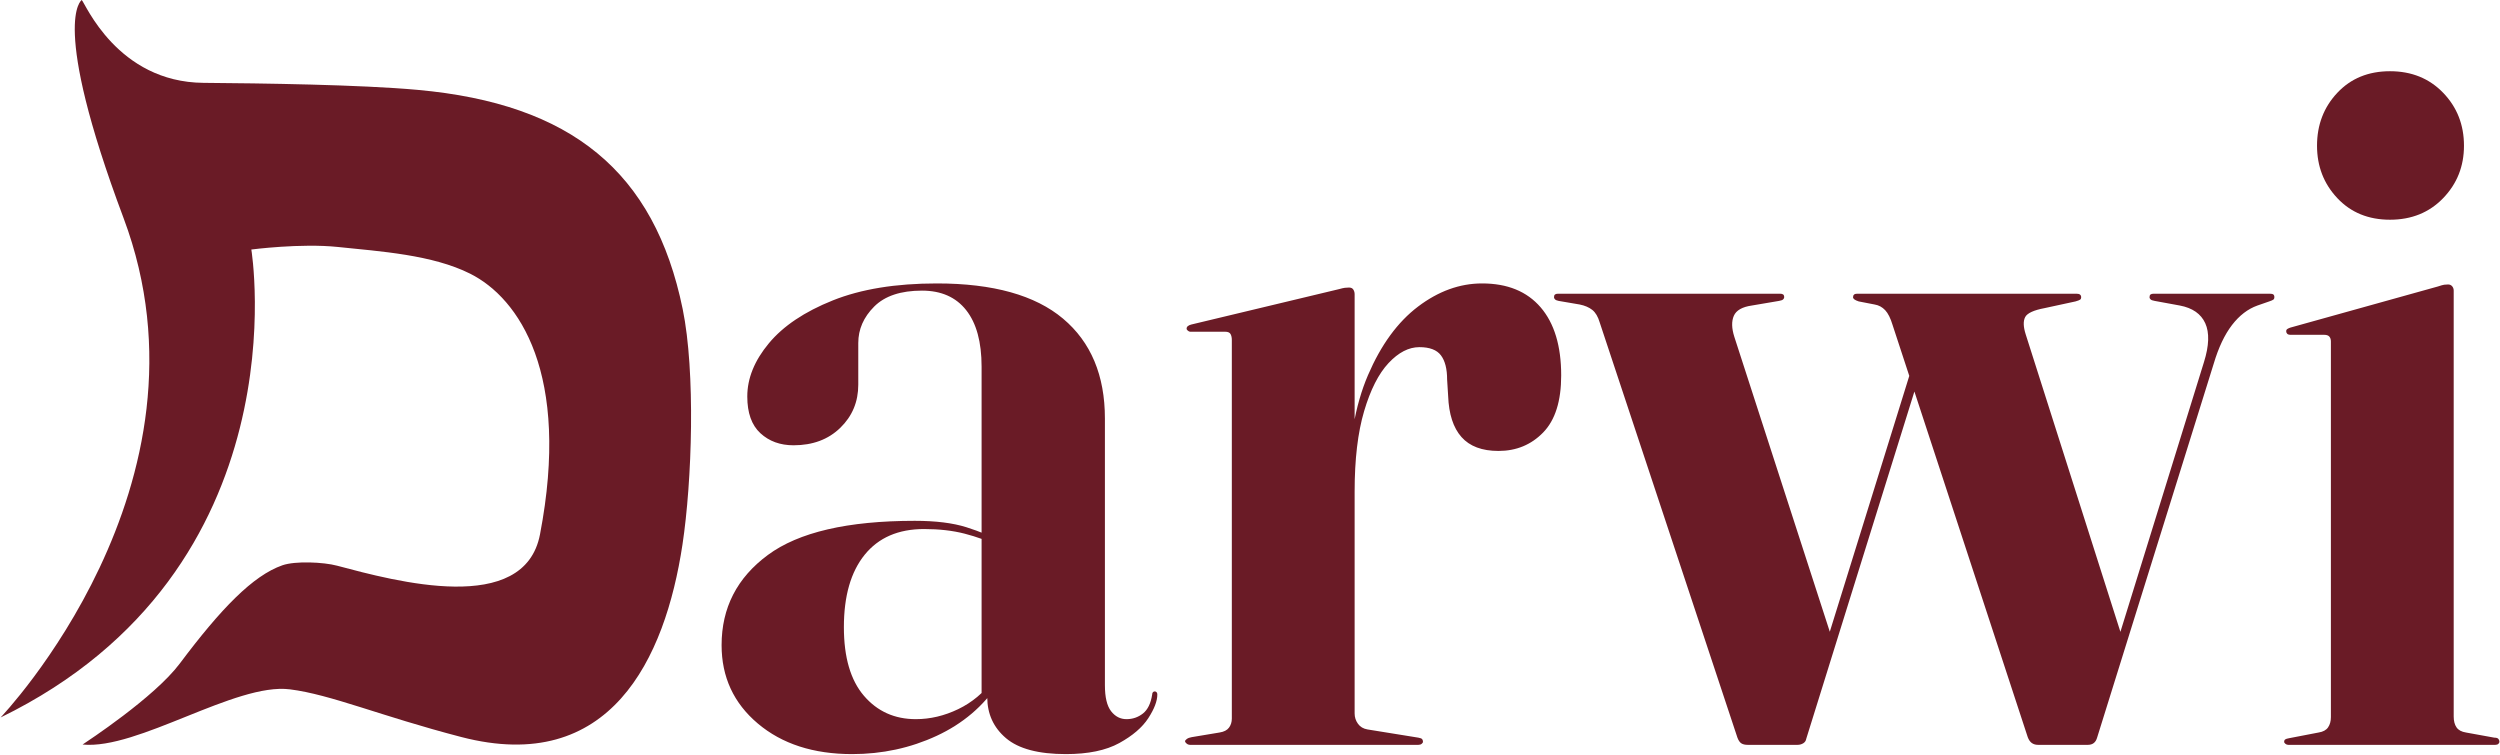
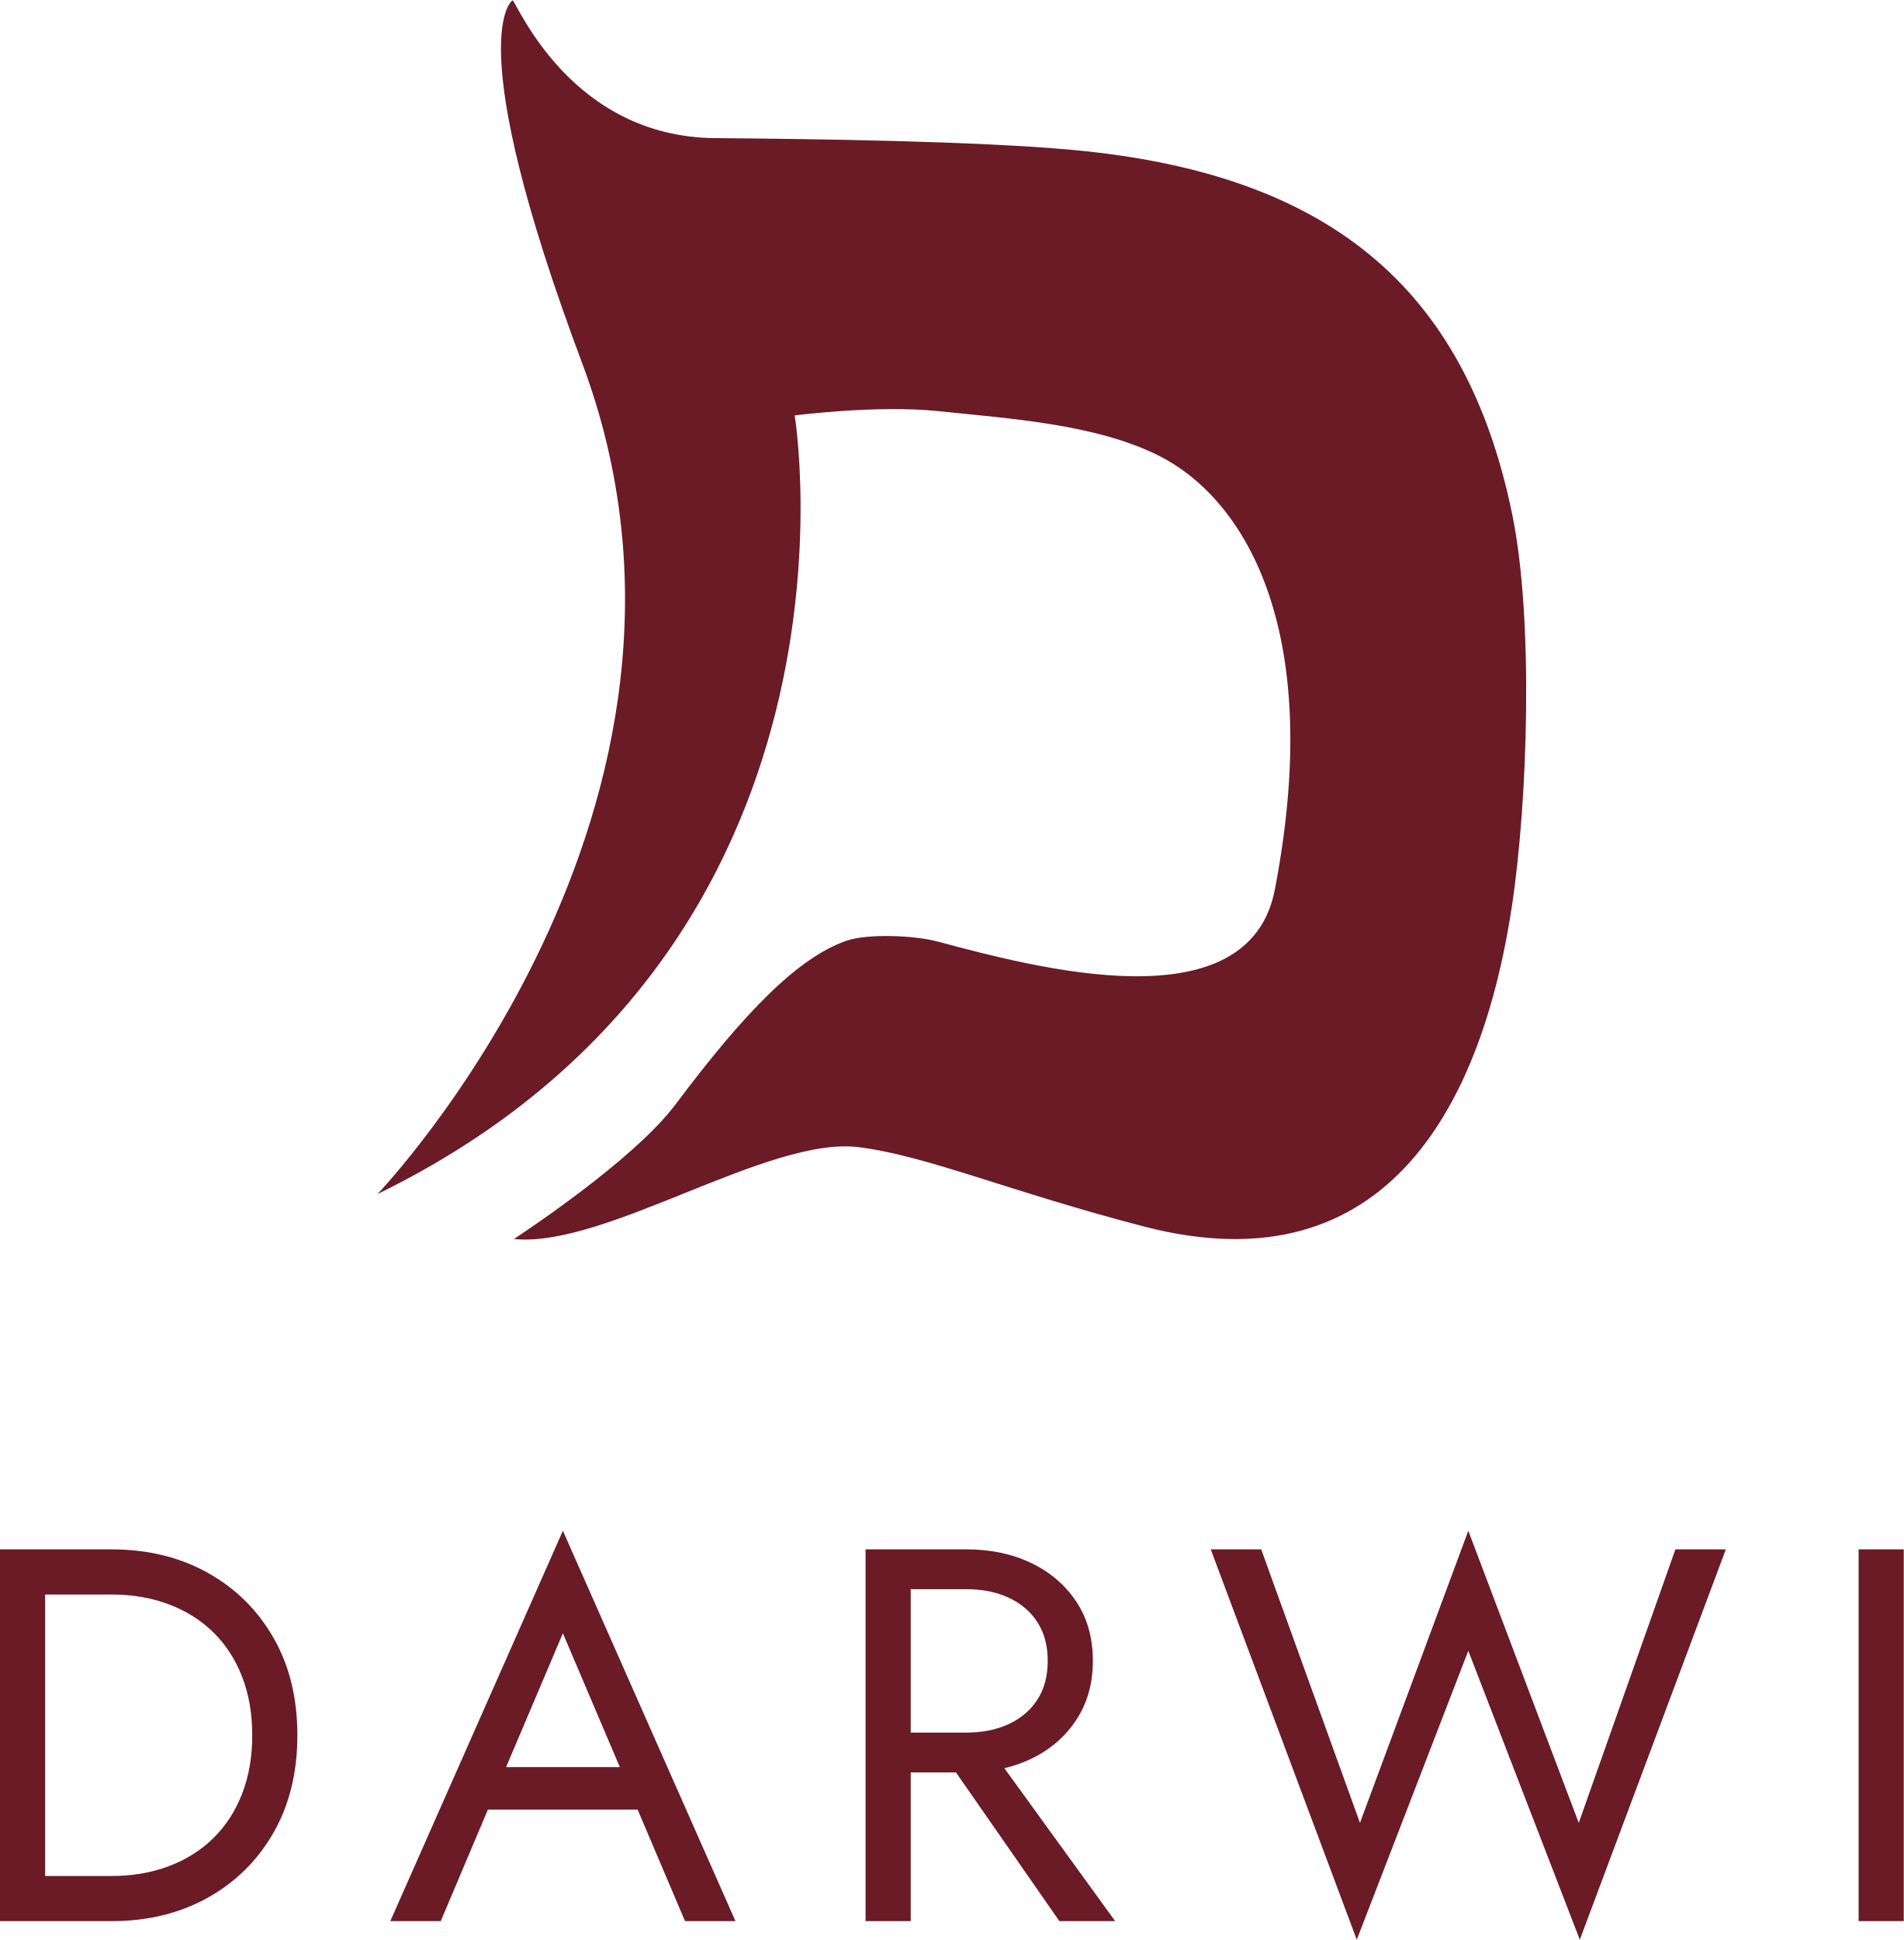
- <svg xmlns="http://www.w3.org/2000/svg" viewBox="0.00 0.00 3354.86 1012.42" width="3355" height="1012">
+ <svg xmlns="http://www.w3.org/2000/svg" viewBox="-304.69 0.00 1536.43 1565.00" width="1536" height="1565">
  <path fill="#6A1B26" transform="translate(0.00 0.00) scale(0.94928)" d="M0.00 1014.74 C0.00 1014.74 315.36 685.52 173.93 308.36 C69.28 29.28 114.78 0.00 114.78 0.00 C119.55 4.18 164.91 116.17 286.98 117.17 C369.07 117.85 508.32 119.67 590.22 127.14 C806.92 146.89 924.78 242.45 964.70 437.06 C982.97 526.09 977.98 680.42 964.39 770.28 C939.83 932.72 861.74 1096.98 651.56 1042.34 C537.08 1012.59 467.08 982.18 409.13 974.92 C332.24 965.28 193.99 1060.75 115.98 1052.98 C121.92 1048.92 217.45 986.45 253.46 938.43 C311.88 860.50 356.94 814.06 398.53 799.50 C416.94 793.05 456.87 794.98 475.76 800.01 C558.93 822.14 740.68 871.58 762.91 755.79 C806.52 528.70 733.27 421.76 664.18 387.10 C610.59 360.21 537.16 355.58 477.12 349.29 C424.53 343.79 354.65 352.90 354.65 352.90 C354.65 352.90 429.53 805.21 0.00 1014.74 Z" />
-   <path fill="#6A1B26" d="M1324.664 935.845V929.636L1317.076 936.535V492.278Q1317.076 442.61 1296.381 416.396Q1275.686 390.182 1237.055 390.182Q1194.285 390.182 1172.9 411.567Q1151.515 432.952 1151.515 460.545V516.422Q1151.515 550.914 1127.37 574.369Q1103.226 597.823 1064.595 597.823Q1037.691 597.823 1020.1 581.612Q1002.509 565.401 1002.509 532.289Q1002.509 495.727 1031.483 460.89Q1060.456 426.053 1117.368 403.289Q1174.279 380.524 1257.06 380.524Q1370.194 380.524 1426.416 427.778Q1482.638 475.032 1482.638 561.952V919.979Q1482.638 944.123 1490.916 954.816Q1499.194 965.508 1511.611 965.508Q1524.028 965.508 1533.686 957.92Q1543.344 950.332 1546.103 932.396Q1546.103 930.326 1547.138 929.291Q1548.173 928.257 1549.552 928.257Q1550.932 928.257 1551.967 929.291Q1553.001 930.326 1553.001 932.396Q1553.001 945.503 1540.929 964.128Q1528.857 982.754 1501.953 997.586Q1475.05 1012.417 1430.21 1012.417Q1375.023 1012.417 1349.844 991.032Q1324.664 969.647 1324.664 935.845ZM968.017 866.171Q968.017 790.979 1030.103 745.104Q1092.189 699.23 1227.397 699.23Q1269.477 699.23 1296.726 707.853Q1323.975 716.476 1347.429 728.893L1341.91 733.722Q1318.456 722.684 1294.312 716.476Q1270.167 710.267 1239.814 710.267Q1188.076 710.267 1160.138 744.759Q1132.199 779.251 1132.199 842.027Q1132.199 902.733 1159.103 934.12Q1186.007 965.508 1228.777 965.508Q1257.75 965.508 1285.689 952.056Q1313.627 938.604 1332.253 913.08L1339.841 917.219Q1309.488 963.438 1256.715 987.928Q1203.943 1012.417 1143.237 1012.417Q1065.285 1012.417 1016.651 971.372Q968.017 930.326 968.017 866.171ZM1809.622 655.77Q1809.622 564.711 1835.836 503.66Q1862.05 442.61 1903.095 411.567Q1944.14 380.524 1988.98 380.524Q2040.028 380.524 2067.622 412.602Q2095.215 444.679 2095.215 504.005Q2095.215 555.743 2071.071 580.578Q2046.927 605.412 2011.055 605.412Q1977.943 605.412 1961.386 586.786Q1944.83 568.16 1943.451 531.599L1942.071 509.524Q1942.071 488.139 1933.793 477.102Q1925.515 466.064 1904.82 466.064Q1883.435 466.064 1863.429 487.449Q1843.424 508.834 1830.662 551.949Q1817.9 595.064 1817.9 659.909ZM1817.9 395.011V624.037V957.92Q1817.9 965.508 1822.384 971.717Q1826.868 977.925 1835.146 979.305L1903.44 990.342Q1907.579 991.032 1908.614 992.412Q1909.649 993.791 1909.649 995.861Q1909.649 997.241 1907.924 998.62Q1906.199 1000.0 1903.44 1000.0H1597.151Q1594.392 1000.0 1592.322 998.275Q1590.253 996.551 1590.253 995.171Q1590.253 993.791 1592.667 992.067Q1595.082 990.342 1599.221 989.652L1636.472 983.444Q1645.44 982.064 1649.234 976.89Q1653.028 971.717 1653.028 964.818V456.406Q1653.028 451.577 1651.304 448.473Q1649.579 445.369 1644.06 445.369H1597.151Q1595.771 445.369 1594.047 443.989Q1592.322 442.61 1592.322 441.23Q1592.322 439.16 1594.047 437.781Q1595.771 436.401 1598.531 435.711L1797.205 388.112Q1802.034 386.733 1804.793 386.388Q1807.552 386.043 1810.312 386.043Q1814.451 386.043 1816.175 388.802Q1817.9 391.561 1817.9 395.011ZM2412.542 1000.0H2345.627Q2340.108 1000.0 2337.004 997.93Q2333.9 995.861 2331.83 990.342L2146.953 432.952Q2143.504 421.225 2136.951 416.051Q2130.397 410.877 2120.05 408.807L2091.766 403.979Q2088.317 403.289 2086.937 401.909Q2085.558 400.529 2085.558 399.15Q2085.558 396.39 2086.937 395.356Q2088.317 394.321 2091.076 394.321H2389.087Q2391.846 394.321 2393.226 395.356Q2394.606 396.39 2394.606 399.15Q2394.606 400.529 2393.226 401.909Q2391.846 403.289 2387.707 403.979L2351.146 410.187Q2331.83 412.946 2327.001 423.984Q2322.173 435.021 2327.691 452.267L2459.451 859.273L2424.959 947.572L2576.034 461.235L2587.761 466.754L2424.269 991.722Q2423.579 995.861 2420.13 997.93Q2416.681 1000.0 2412.542 1000.0ZM2802.301 1000.0H2735.387Q2730.558 1000.0 2727.108 997.586Q2723.659 995.171 2721.59 989.652L2540.162 436.401Q2536.023 422.604 2530.159 416.396Q2524.296 410.187 2516.018 408.807L2494.633 404.668Q2490.493 403.289 2488.769 401.909Q2487.044 400.529 2487.044 399.15Q2487.044 394.321 2492.563 394.321H2787.125Q2793.333 394.321 2793.333 399.15Q2793.333 401.219 2791.953 402.254Q2790.574 403.289 2785.745 404.668L2744.354 413.636Q2722.28 417.775 2718.141 425.709Q2714.002 433.642 2718.83 448.818L2850.59 862.722L2813.338 953.781L2958.205 486.069Q2968.552 452.957 2959.929 433.987Q2951.306 415.016 2925.782 410.187L2891.98 403.979Q2887.841 403.289 2886.461 401.909Q2885.082 400.529 2885.082 399.15Q2885.082 396.39 2886.461 395.356Q2887.841 394.321 2890.6 394.321H3046.504Q3049.953 394.321 3051.333 395.356Q3052.713 396.39 3052.713 399.15Q3052.713 401.219 3051.333 402.254Q3049.953 403.289 3045.814 404.668L3029.948 410.187Q3010.633 417.086 2995.801 436.401Q2980.969 455.717 2971.312 488.139L2814.718 990.342Q2813.338 995.171 2810.234 997.586Q2807.13 1000.0 2802.301 1000.0ZM3293.467 390.182V962.059Q3293.467 971.027 3297.261 976.545Q3301.055 982.064 3310.023 983.444L3347.964 990.342Q3352.103 990.342 3353.483 992.067Q3354.863 993.791 3354.863 995.861Q3354.863 997.241 3353.483 998.62Q3352.103 1000.0 3349.344 1000.0H3071.338Q3069.269 1000.0 3067.544 998.62Q3065.82 997.241 3065.82 995.861Q3065.82 993.791 3067.199 992.757Q3068.579 991.722 3072.718 991.032L3112.039 983.444Q3121.007 982.064 3124.801 976.545Q3128.595 971.027 3128.595 962.749V458.476Q3128.595 454.337 3126.526 451.922Q3124.456 449.508 3119.627 449.508H3074.788Q3071.338 449.508 3069.959 448.128Q3068.579 446.749 3068.579 444.679Q3068.579 442.61 3070.304 441.575Q3072.028 440.54 3074.098 439.85L3272.082 384.663Q3278.29 382.594 3280.705 382.249Q3283.119 381.904 3285.879 381.904Q3289.328 381.904 3291.397 384.318Q3293.467 386.733 3293.467 390.182ZM3207.927 294.984Q3164.467 294.984 3137.218 266.011Q3109.969 237.037 3109.969 195.647Q3109.969 153.567 3137.218 124.593Q3164.467 95.62 3207.927 95.62Q3251.387 95.62 3279.325 124.593Q3307.264 153.567 3307.264 195.647Q3307.264 237.037 3279.325 266.011Q3251.387 294.984 3207.927 294.984Z" />
+   <path fill="#6A1B26" d="M-304.692 1250.0V1550.0H-268.264V1250.0ZM-214.692 1550.0Q-170.978 1550.0 -137.121 1531.143Q-103.264 1512.286 -83.978 1478.643Q-64.692 1445.0 -64.692 1400.0Q-64.692 1355.0 -83.978 1321.357Q-103.264 1287.714 -137.121 1268.857Q-170.978 1250.0 -214.692 1250.0H-284.549V1286.429H-214.692Q-189.407 1286.429 -168.407 1294.357Q-147.407 1302.286 -132.407 1317.071Q-117.407 1331.857 -109.264 1352.857Q-101.121 1373.857 -101.121 1400.0Q-101.121 1426.143 -109.264 1447.143Q-117.407 1468.143 -132.407 1482.929Q-147.407 1497.714 -168.407 1505.643Q-189.407 1513.571 -214.692 1513.571H-284.549V1550.0ZM71.165 1460.0H229.736L216.879 1425.714H84.022ZM149.593 1317.714 201.022 1438.571 204.451 1447.143 248.165 1550.0H288.879L149.593 1235.0L10.308 1550.0H51.022L95.593 1444.571L99.022 1436.857ZM447.451 1402.143 550.308 1550.0H595.308L488.165 1402.143ZM393.879 1250.0V1550.0H430.308V1250.0ZM414.022 1282.143H475.308Q494.593 1282.143 509.379 1289.0Q524.165 1295.857 532.522 1308.714Q540.879 1321.571 540.879 1340.0Q540.879 1358.429 532.522 1371.286Q524.165 1384.143 509.379 1391.0Q494.593 1397.857 475.308 1397.857H414.022V1430.0H475.308Q504.451 1430.0 527.379 1419.071Q550.308 1408.143 563.808 1387.786Q577.308 1367.429 577.308 1340.0Q577.308 1312.143 563.808 1292.0Q550.308 1271.857 527.379 1260.929Q504.451 1250.0 475.308 1250.0H414.022ZM969.451 1470.714 880.308 1235.0 792.879 1470.714 713.165 1250.0H672.451L790.308 1565.0L880.308 1331.857L970.308 1565.0L1088.165 1250.0H1047.451ZM1195.308 1250.0V1550.0H1231.736V1250.0Z" />
</svg>
